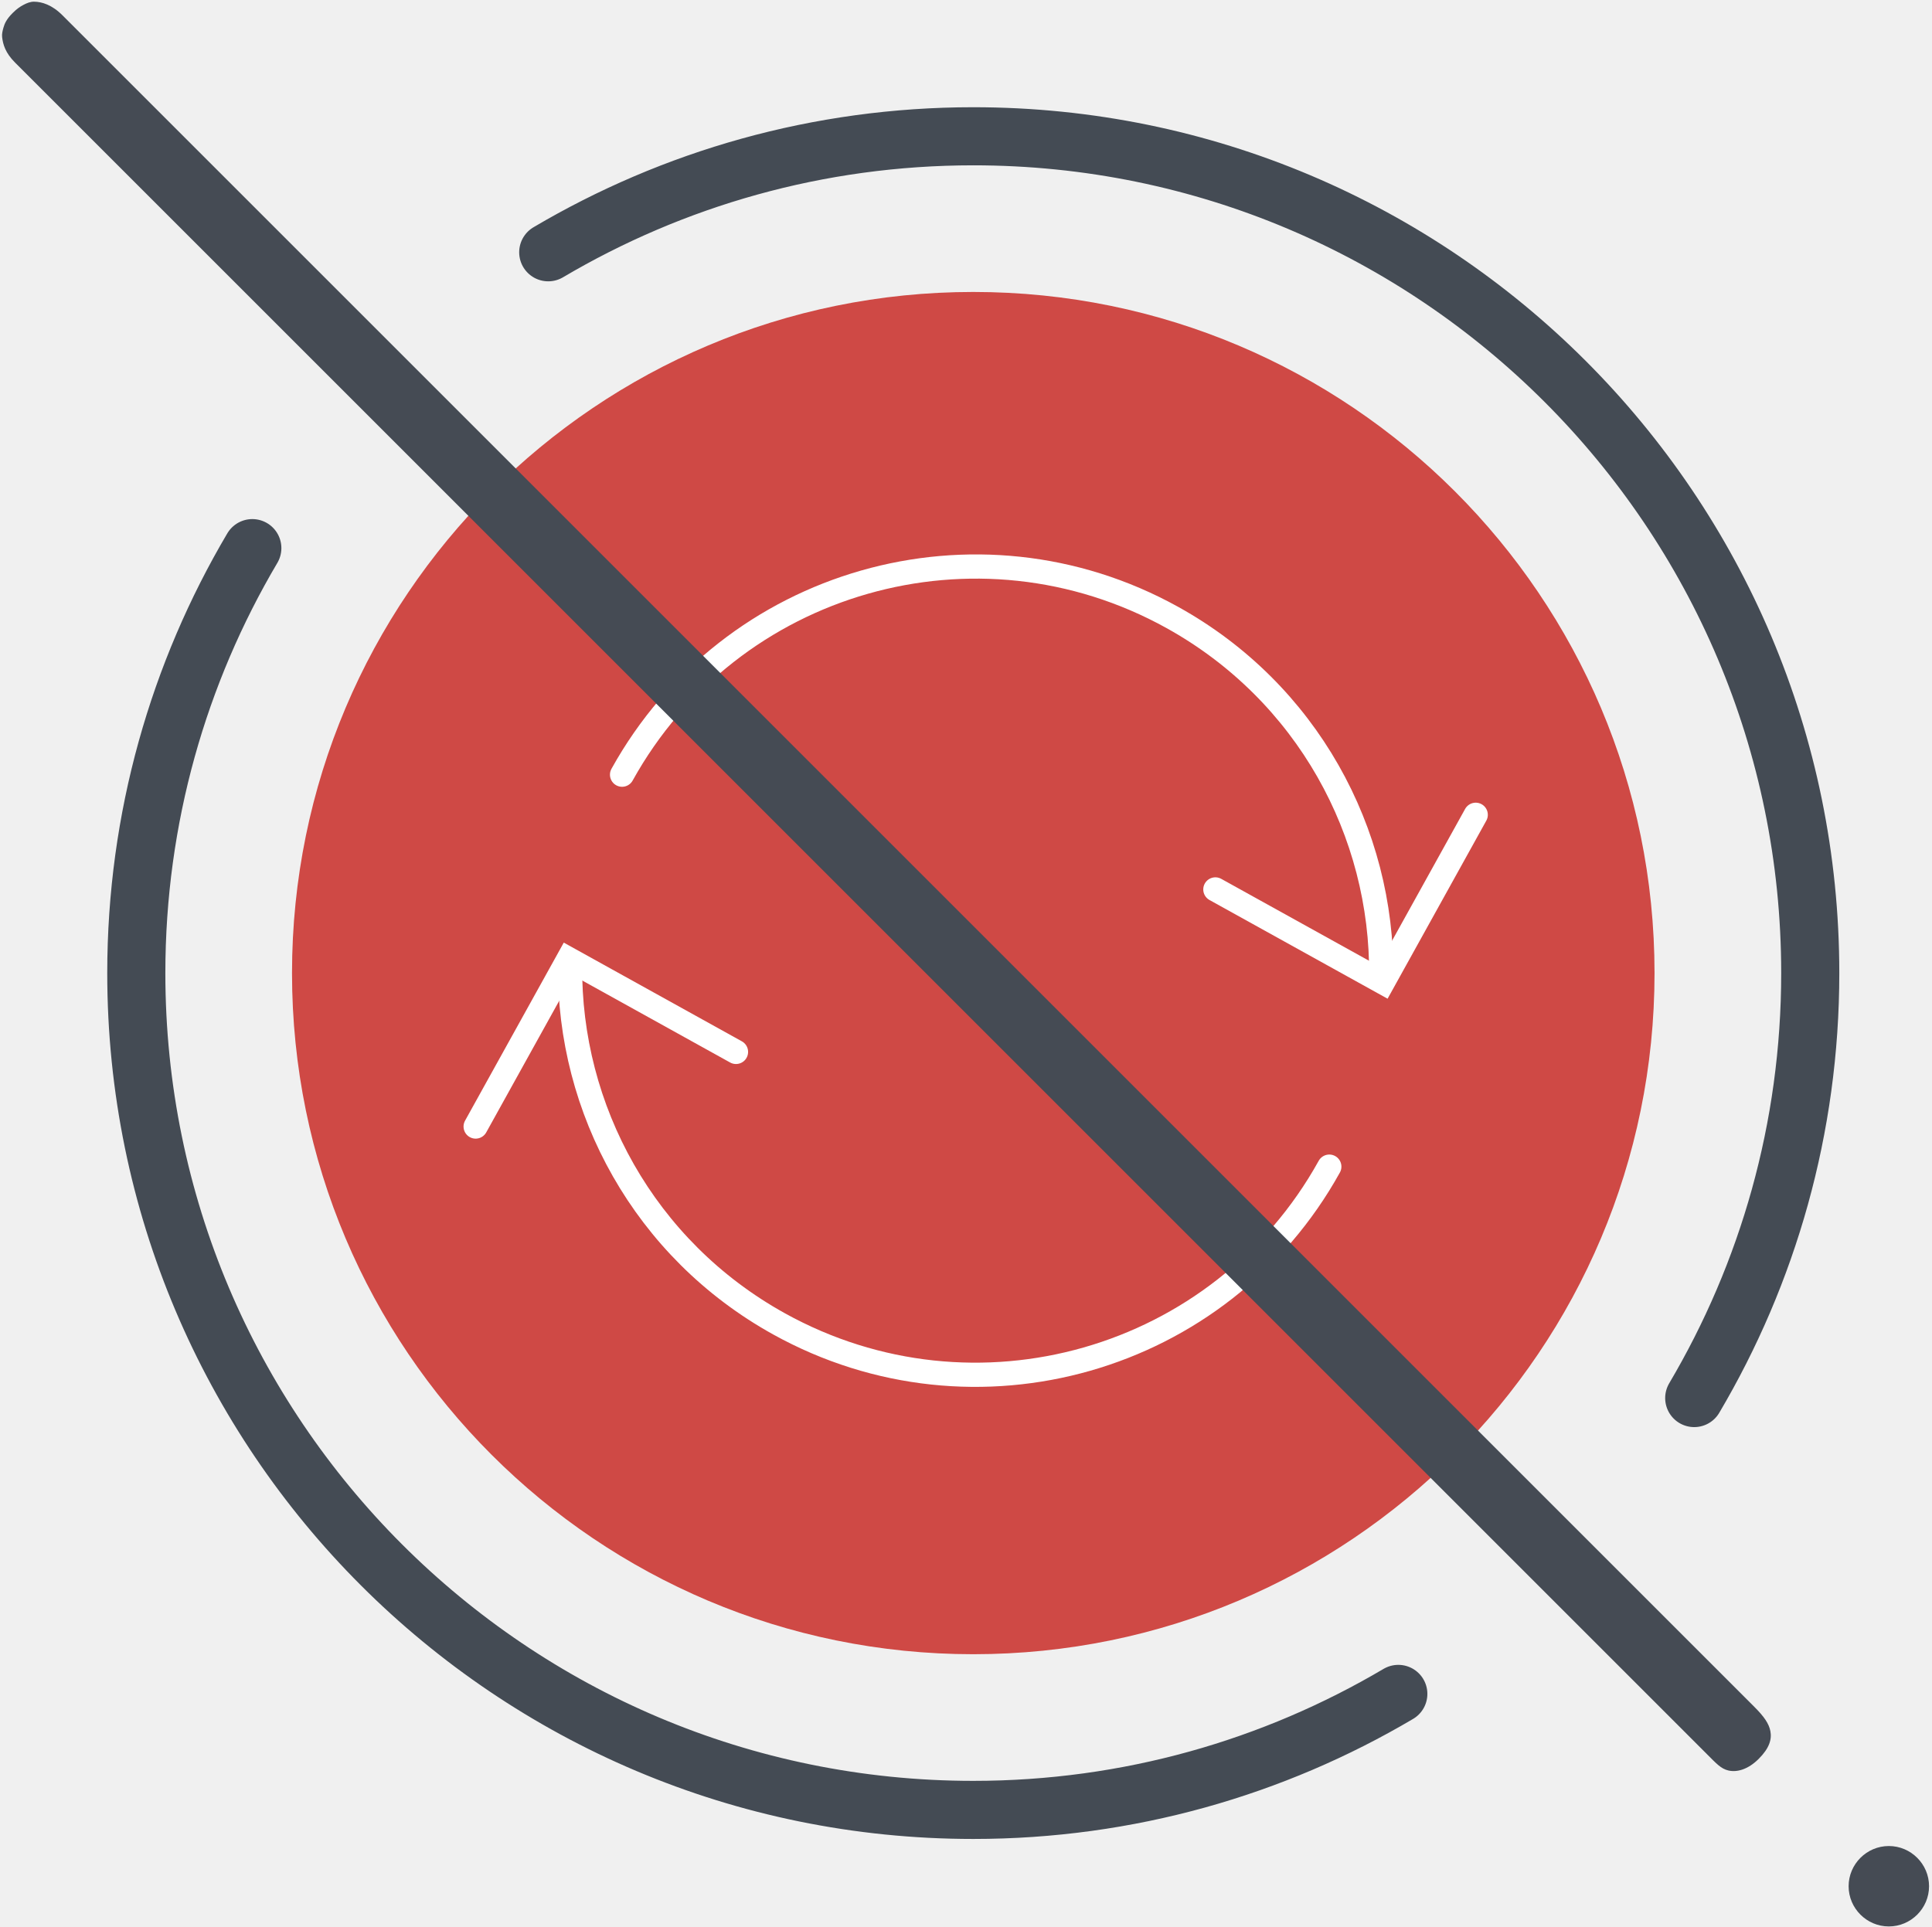
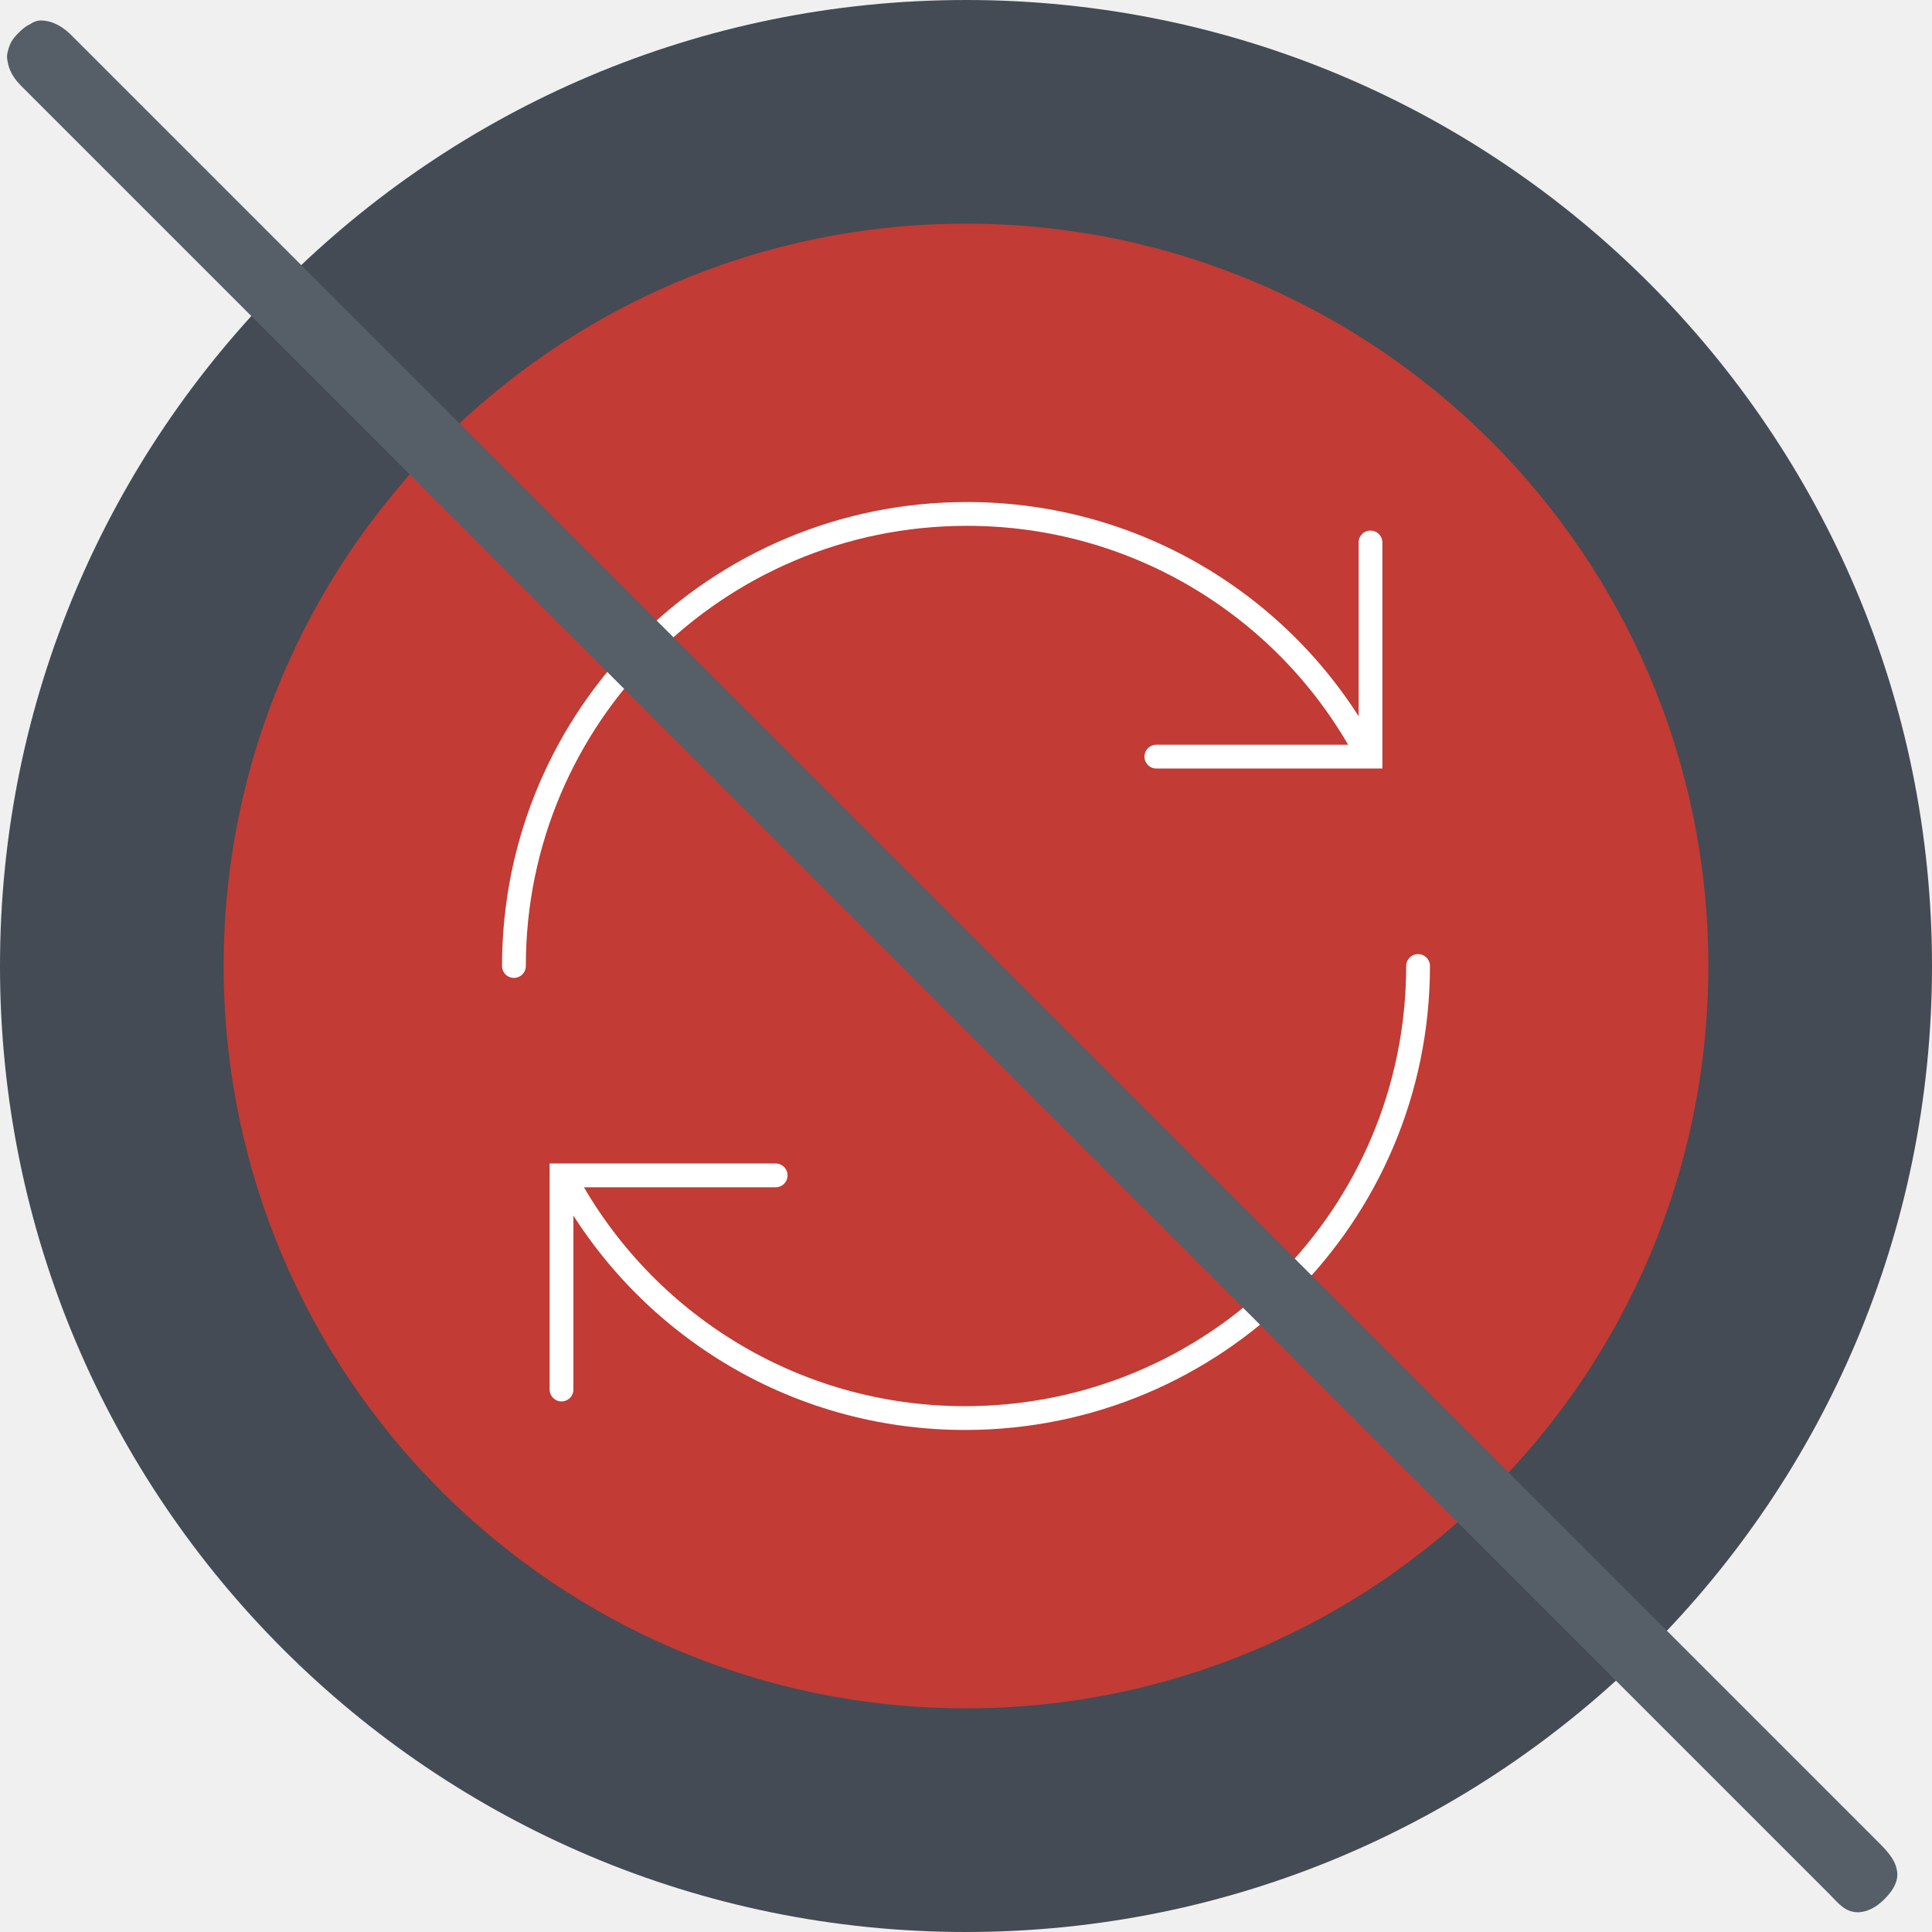
- <svg xmlns="http://www.w3.org/2000/svg" width="399px" height="398px" viewBox="0 0 399 398" version="1.1">
-   <g id="Page-1" stroke="none" stroke-width="1" fill="none" fill-rule="evenodd">
-     <g id="disconnected" transform="translate(-1, -1)">
-       <circle id="Oval" fill="#CF4945" cx="202.002" cy="202.002" r="140.695" />
-       <path d="M53.111,114.222 C37.907,139.955 29.149,169.949 29.149,202.002 C29.149,297.468 106.537,374.856 202.002,374.856 C234.056,374.856 264.05,366.098 289.783,350.894" id="Path" stroke="#444B54" stroke-width="12" stroke-linecap="round" stroke-linejoin="round" />
-       <path d="M350.894,289.783 C366.098,264.05 374.856,234.056 374.856,202.002 C374.856,106.537 297.468,29.149 202.002,29.149 C169.949,29.149 139.955,37.907 114.222,53.111" id="Path" stroke="#444B54" stroke-width="12" stroke-linecap="round" stroke-linejoin="round" />
-       <g id="Arrows" stroke-linecap="round" transform="translate(202.5, 201.5) rotate(29) translate(-202.5, -201.5) translate(119, 118)" stroke="#FFFFFF" stroke-width="5">
-         <polyline id="Path" points="158.211 5.274 158.211 44.826 118.658 44.826" />
-         <polyline id="Path" points="8.789 161.726 8.789 122.174 48.342 122.178" />
-         <path d="M167,83.5 C167,129.614 129.545,167 83.346,167 C51.491,167 23.797,149.228 9.668,123.079" id="Path" />
-         <path d="M0,83.5 C0,37.386 37.451,0 83.645,0 C115.505,0 143.204,17.781 157.332,43.947" id="Path" />
+ <svg xmlns="http://www.w3.org/2000/svg" version="1.1" baseProfile="tiny" id="katman_1" x="0px" y="0px" viewBox="0 0 406 406" xml:space="preserve">
+   <g id="Page-1">
+     <g id="connected">
+       <circle id="Oval" fill="#444B54" cx="203" cy="203" r="203" />
+       <circle id="Oval_1_" fill="#C23B34" cx="203" cy="203" r="156" />
+       <g id="Arrows" transform="translate(108, 108)">
+         <polyline id="Path" fill="none" stroke="#FFFFFF" stroke-width="5" stroke-linecap="round" points="180,6 180,51 135,51    " />
+         <polyline id="Path_1_" fill="none" stroke="#FFFFFF" stroke-width="5" stroke-linecap="round" points="10,184 10,139 55,139         " />
+         <path id="Path_2_" fill="none" stroke="#FFFFFF" stroke-width="5" stroke-linecap="round" d="M190,95c0,52.5-42.6,95-95.2,95     c-36.2,0-67.7-20.2-83.8-50" />
+         <path id="Path_3_" fill="none" stroke="#FFFFFF" stroke-width="5" stroke-linecap="round" d="M0,95C0,42.5,42.6,0,95.2,0     C131.4,0,163,20.2,179,50" />
      </g>
-       <g id="Stick" transform="translate(0.964466, 0.5)" fill="#454B54">
-         <path d="M352.562,362.845 L3.157,13.439 C1.107,11.389 0.651,9.644 0.475,8.171 C0.397,7.517 0.565,6.873 0.742,6.23 C0.984,5.35 1.398,4.439 2.642,3.195 C3.598,2.239 4.238,1.846 4.891,1.5 C5.61,1.12 6.326,0.838 7.089,0.849 C8.681,0.873 10.741,1.465 12.936,3.66 L362.342,353.065 C364.36,355.084 365.362,356.527 365.66,358.097 C365.983,359.797 365.437,361.62 363.252,363.805 C361.004,366.053 358.704,366.622 356.967,366.209 C355.456,365.851 354.517,364.8 352.562,362.845 Z" id="Path" />
-         <path d="M381.816,390.122 C381.816,394.69 385.554,398.427 390.122,398.427 C394.69,398.427 398.427,394.69 398.427,390.122 C398.427,385.554 394.69,381.816 390.122,381.816 C385.554,381.816 381.816,385.554 381.816,390.122 Z" id="Path" />
-       </g>
+       <path id="Path_4_" fill="#565F68" d="M384.4,398L4.4,18c-2.2-2.2-2.7-4.1-2.9-5.7c-0.1-0.7,0.1-1.4,0.3-2.1c0.3-1,0.7-1.9,2.1-3.3    c1-1,1.7-1.5,2.4-1.8C7,4.6,7.8,4.3,8.6,4.3c1.7,0,4,0.7,6.4,3.1l380,380c2.2,2.2,3.3,3.8,3.6,5.5c0.4,1.8-0.2,3.8-2.6,6.2    c-2.4,2.4-4.9,3.1-6.8,2.6C387.5,401.3,386.5,400.2,384.4,398z" />
    </g>
  </g>
</svg>
